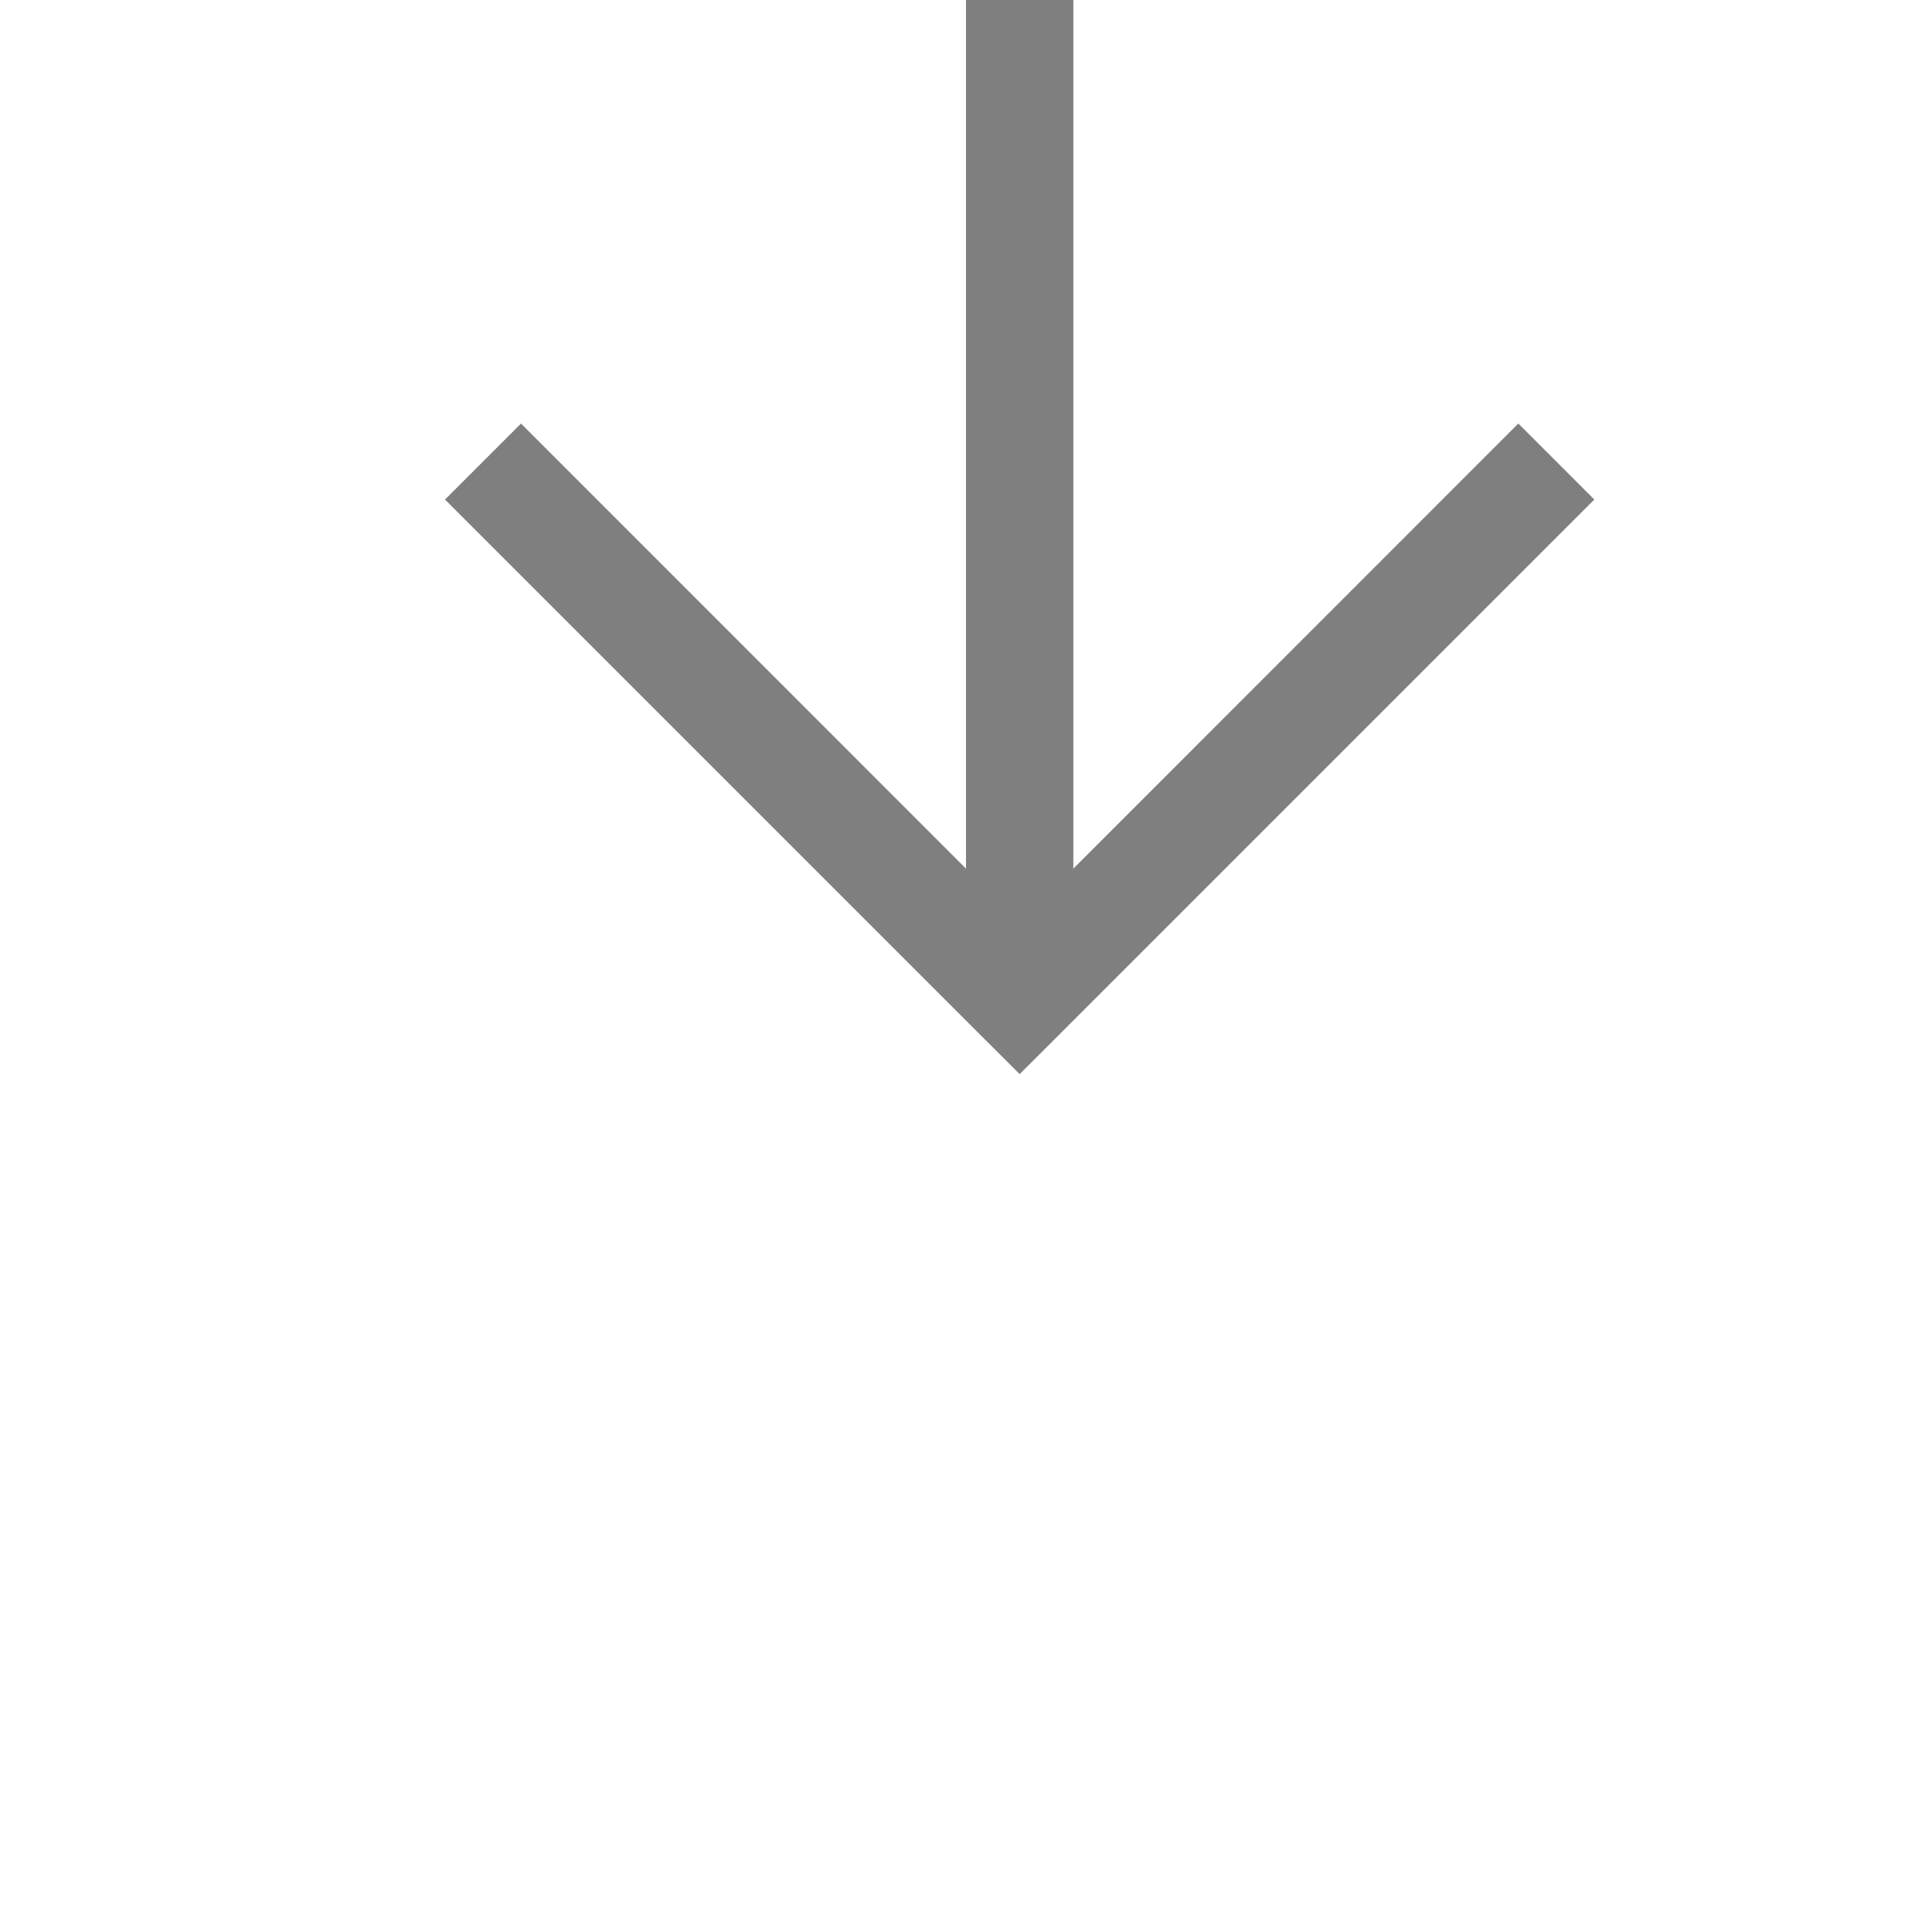
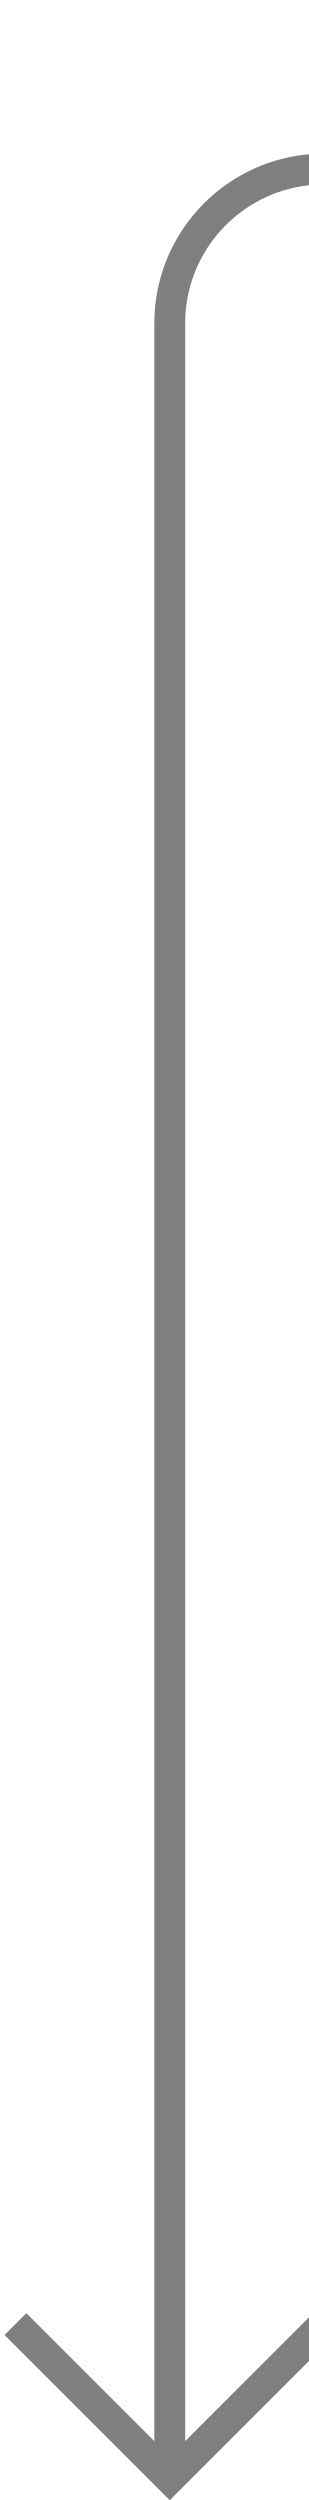
- <svg xmlns="http://www.w3.org/2000/svg" version="1.1" width="18px" height="18px" preserveAspectRatio="xMinYMid meet" viewBox="1225 245  18 16">
-   <path d="M 1234.5 199  L 1234.5 253  " stroke-width="1" stroke="#7f7f7f" fill="none" />
-   <path d="M 1239.146 247.946  L 1234.5 252.593  L 1229.854 247.946  L 1229.146 248.654  L 1234.146 253.654  L 1234.5 254.007  L 1234.854 253.654  L 1239.854 248.654  L 1239.146 247.946  Z " fill-rule="nonzero" fill="#7f7f7f" stroke="none" />
+ <svg xmlns="http://www.w3.org/2000/svg" version="1.1" width="10px" height="81px" preserveAspectRatio="xMidYMin meet" viewBox="1101 405  8 81">
+   <path d="M 1159 410.5  L 1110 410.5  A 5 5 0 0 0 1105.5 415.5 L 1105.5 485  " stroke-width="1" stroke="#7f7f7f" fill="none" />
+   <path d="M 1110.146 479.946  L 1105.5 484.593  L 1100.854 479.946  L 1100.146 480.654  L 1105.146 485.654  L 1105.5 486.007  L 1105.854 485.654  L 1110.854 480.654  L 1110.146 479.946  Z " fill-rule="nonzero" fill="#7f7f7f" stroke="none" />
</svg>
